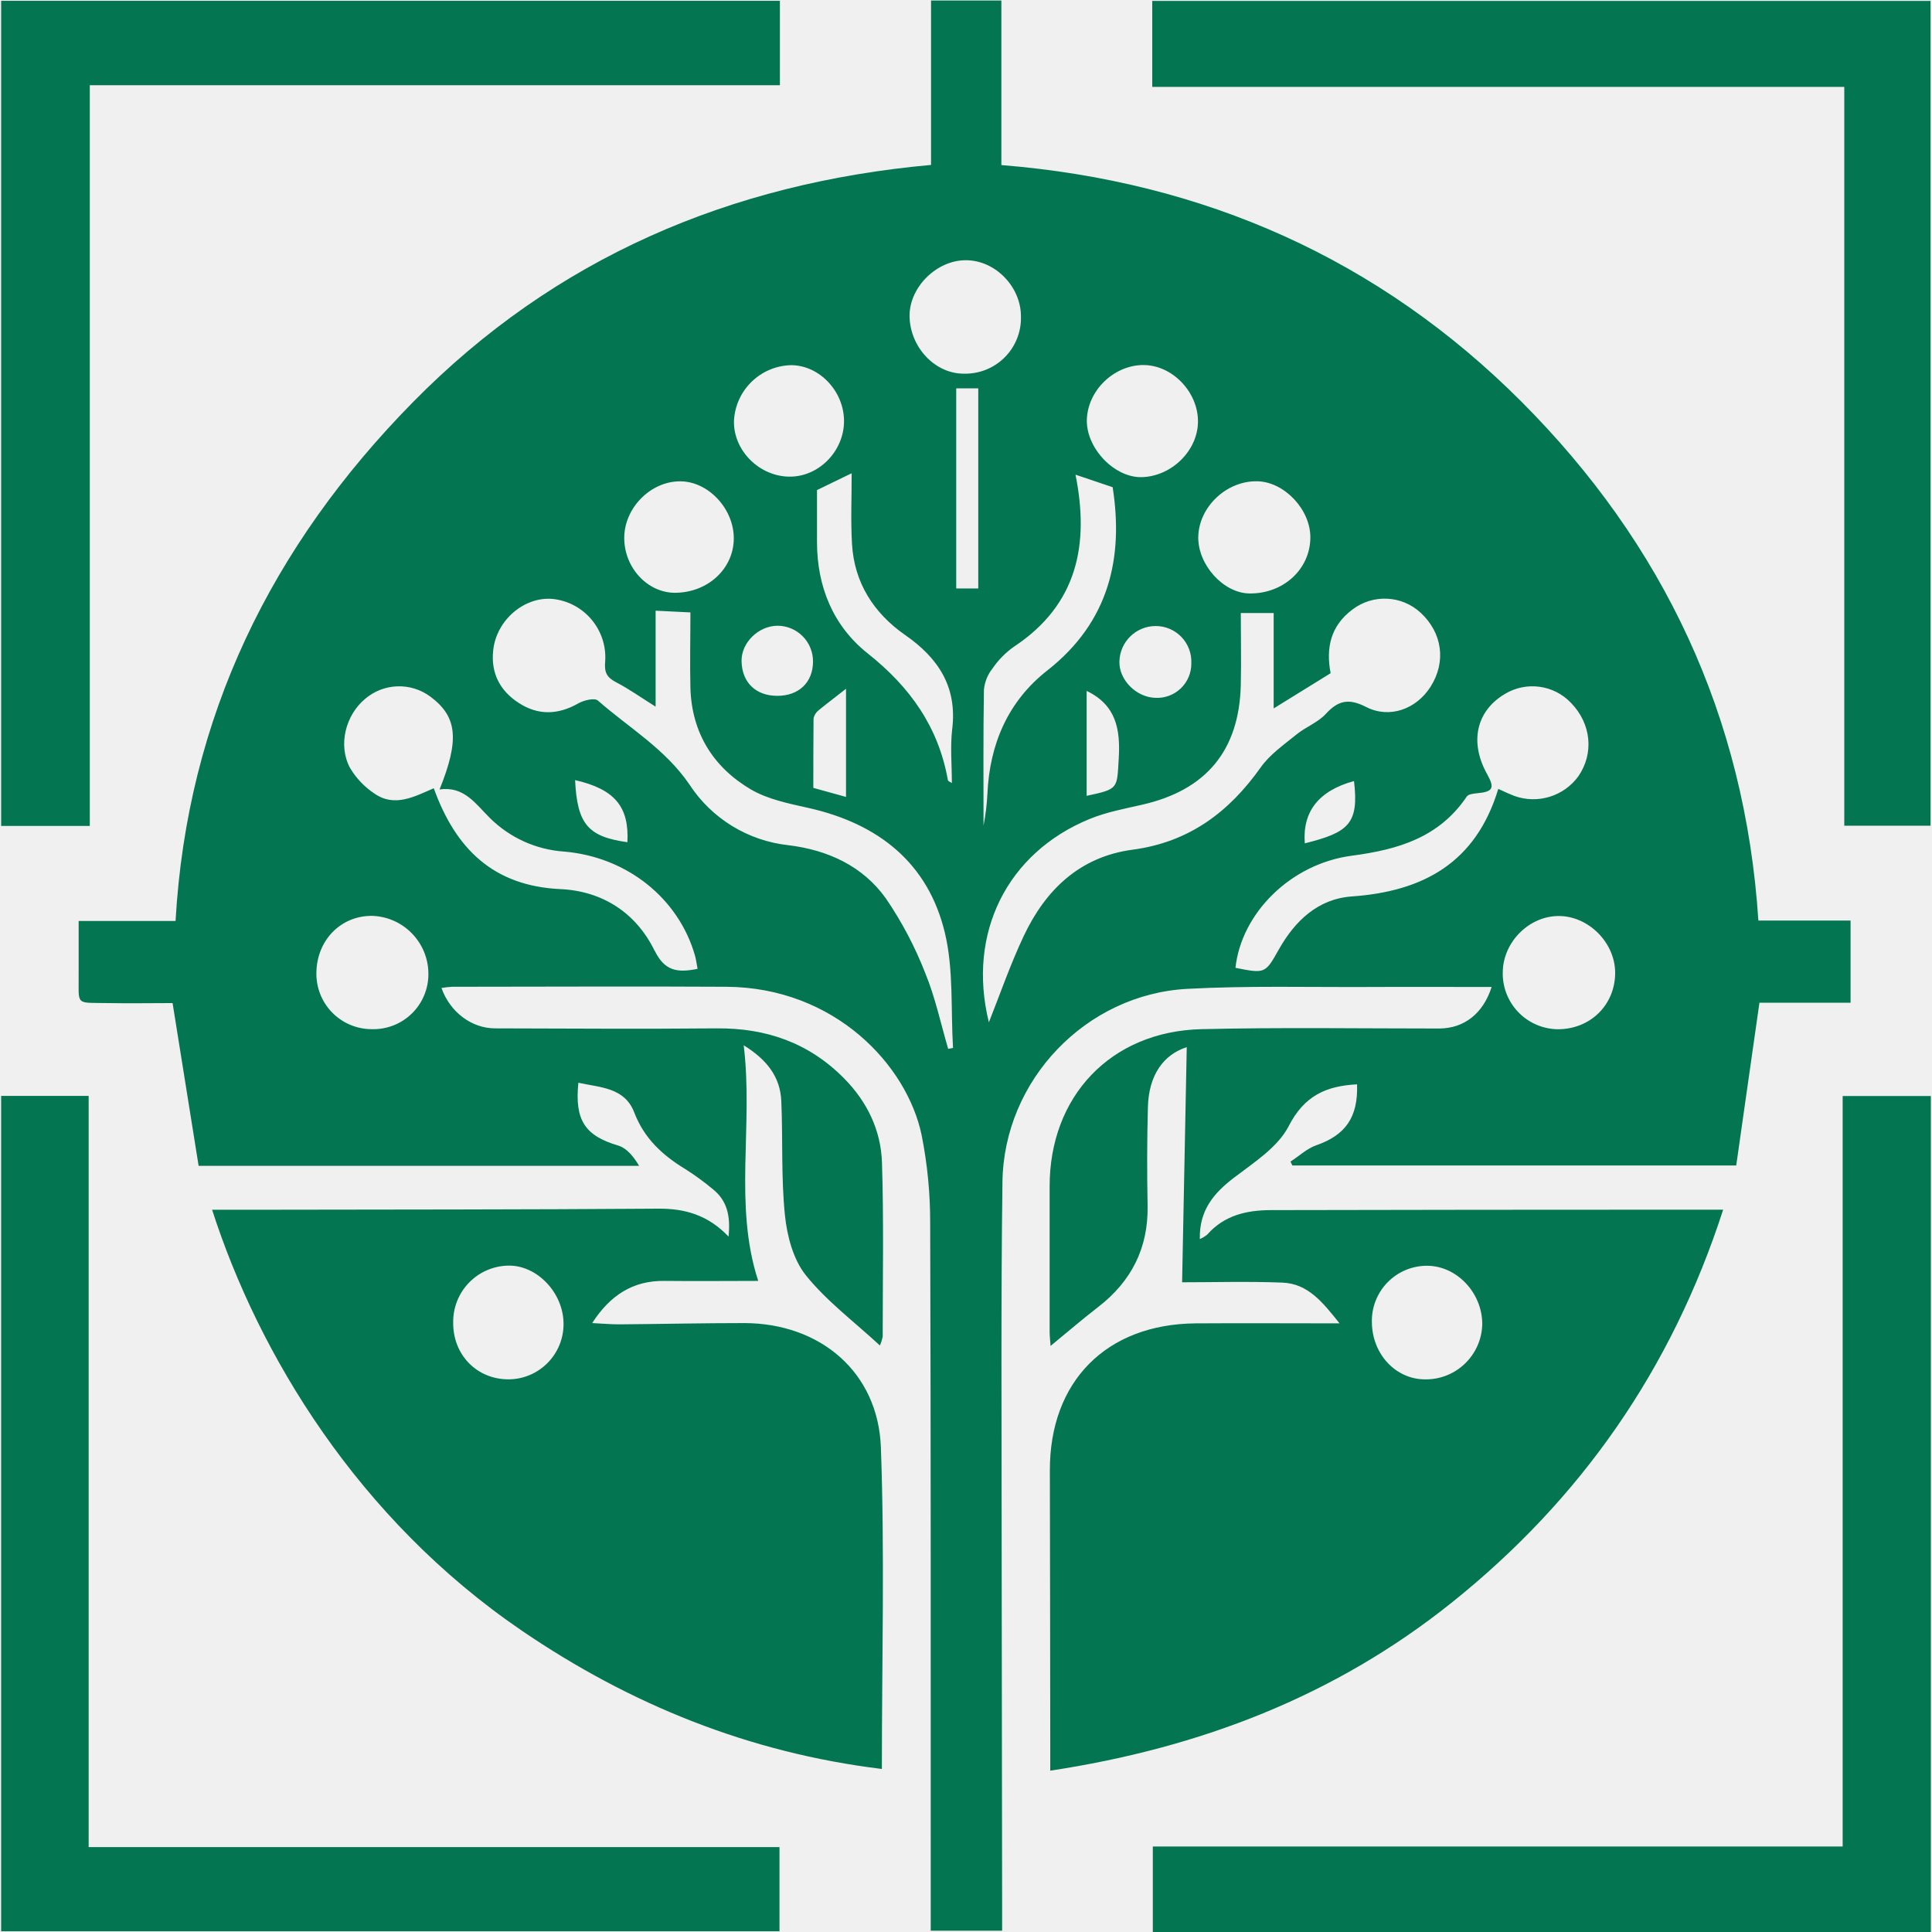
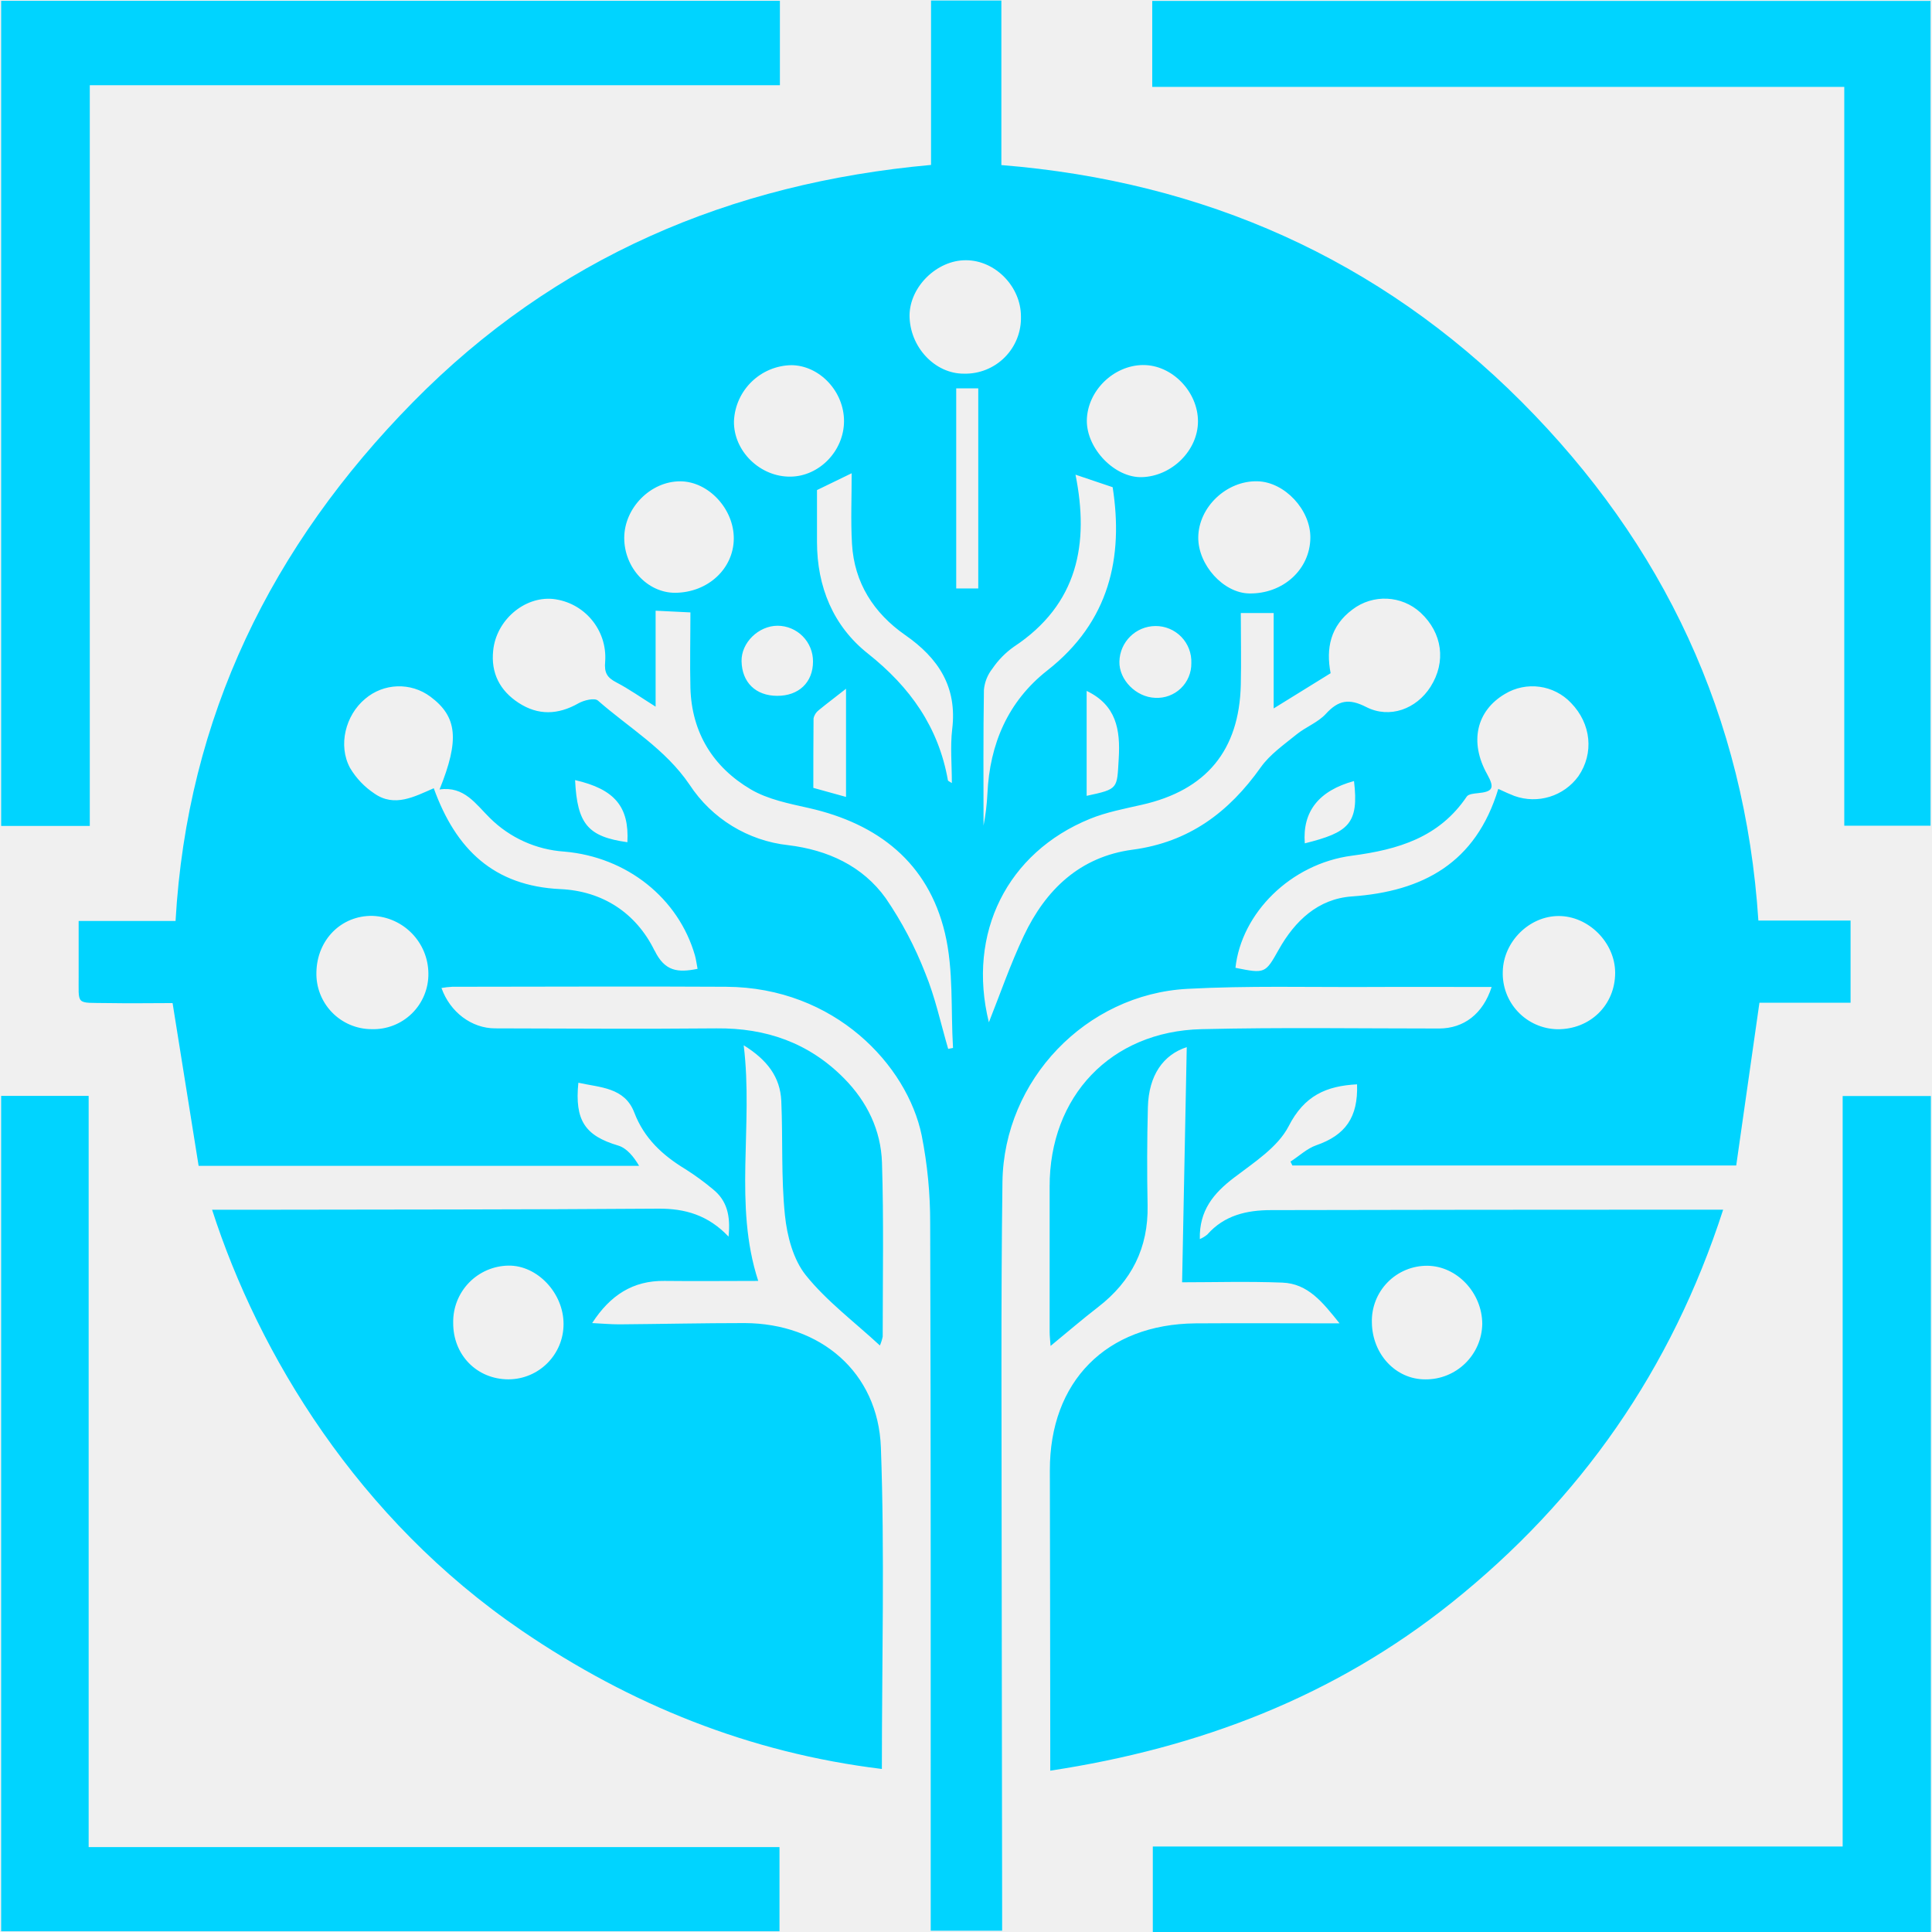
<svg xmlns="http://www.w3.org/2000/svg" version="1.1" width="230" height="230" viewBox="393 74.85 230 230" xml:space="preserve" id="svg31">
  <defs id="defs4">
</defs>
-   <rect width="100%" height="100%" fill="#ffffff" id="rect6" />
  <g transform="matrix(0.46,0,0,0.46,508,190)" id="main_icon">
    <g id="g28">
      <g transform="matrix(0.94,0,0,0.94,-0.37,-0.43)" id="g10">
-         <path style="opacity:1;fill:#037551;fill-rule:nonzero;stroke:none;stroke-width:1;stroke-linecap:butt;stroke-linejoin:miter;stroke-miterlimit:4;stroke-dasharray:none;stroke-dashoffset:0" transform="translate(-265.23,-265.71)" d="m 399.28,441.15 c 35.56,-28.43 60.59,-64.24 74.8,-108.24 H 461 q -55.69,0 -111.38,0.12 c -6.69,0 -12.88,1.41 -17.57,6.73 -0.62,0.511 -1.31,0.928 -2.05,1.24 -0.19,-7.88 3.8,-12.63 9.44,-16.92 5.48,-4.18 12,-8.34 15,-14.12 4.33,-8.5 10.42,-11.12 18.85,-11.56 0.31,9.1 -3.22,14 -11.24,16.78 -2.58,0.9 -4.74,3 -7.09,4.49 0.17,0.36 0.35,0.71 0.52,1.07 h 122.2 c 2.13,-15 4.24,-29.71 6.39,-44.81 h 25.09 V 253.31 H 483.78 C 480.1,197.05 457.67,149.63 418.53,110.43 379.39,71.23 331.16,49.8 275.36,45.31 V 0 H 256 v 45.27 c -55.34,5 -103.55,25.59 -142.6,65.27 C 74.51,150.05 51.2,197.17 48,253.42 H 21.32 c 0,5.09 0,9.88 0,14.66 0.07,8.8 -1.1,7.79 8.11,7.95 6.09,0.11 12.19,0 17.75,0 2.48,15.53 4.84,30.23 7.17,44.81 h 121.27 c -1.5,-2.55 -3.39,-4.88 -5.77,-5.59 -9.07,-2.69 -12,-6.89 -10.95,-17.29 6,1.34 12.73,1.26 15.39,8.19 2.73,7.15 7.79,11.78 14.06,15.59 2.669,1.687 5.221,3.551 7.64,5.58 3.82,3.09 4.85,7.23 4.26,13 -5.65,-5.94 -12,-7.74 -19.32,-7.69 -37.13,0.27 -74.26,0.23 -111.38,0.3 H 58.06 c 12.8,39.75 40.1,85.09 85.28,115.89 29.89,20.37 62.65,33.63 99.12,38.07 0,-30 0.8,-59.27 -0.27,-88.52 -0.76,-20.72 -16.66,-34.16 -37.53,-34.24 -11.48,0 -23,0.26 -34.46,0.35 -2.36,0 -4.72,-0.21 -7.5,-0.35 5,-7.73 11.27,-11.71 19.89,-11.61 8.62,0.1 17.23,0 25.83,0 -6.84,-20.95 -1.29,-42.68 -4,-64.87 6.46,4 10.06,8.74 10.35,15.34 0.46,10.47 -0.07,21 1,31.42 0.58,5.71 2.28,12.21 5.74,16.53 5.69,7.1 13.22,12.72 20.41,19.36 0.338,-0.786 0.596,-1.603 0.77,-2.44 0,-16 0.31,-32 -0.2,-47.94 -0.29,-8.86 -4.06,-16.71 -10.42,-23.15 -9.69,-9.82 -21.49,-13.91 -35.15,-13.78 -20.31,0.19 -40.62,0.05 -60.94,0 -6.47,0 -12.41,-4.47 -14.77,-11.12 0.973,-0.166 1.955,-0.276 2.94,-0.33 25.14,0 50.27,-0.15 75.41,0 30,0.15 49.89,21.67 53.86,40.9 1.584,7.985 2.368,16.109 2.34,24.25 0.21,61.1 0.13,122.2 0.15,183.3 v 11.43 h 19.66 v -6.86 q -0.08,-49.69 -0.13,-99.4 c 0,-33.29 -0.22,-66.6 0.22,-99.89 0.38,-28.05 23,-51.67 50.92,-53.16 16.6,-0.89 33.28,-0.43 49.92,-0.51 11.15,-0.06 22.29,0 33.84,0 -2.38,7.41 -7.65,11.42 -14.48,11.43 -21.81,0 -43.63,-0.34 -65.42,0.18 -25,0.6 -41.86,18.55 -41.79,43.38 0,13.32 0,26.63 0,39.94 0,1.21 0.16,2.42 0.26,3.89 4.63,-3.8 8.77,-7.37 13.09,-10.7 9.19,-7.11 13.85,-16.28 13.62,-28 q -0.27,-13.49 0.08,-27 c 0.22,-8.85 4.26,-14.48 10.7,-16.56 -0.42,21.31 -0.85,42.93 -1.28,64.74 8.69,0 18.16,-0.28 27.61,0.09 7.06,0.28 11.08,5.39 15.74,11.22 -14,0 -26.82,-0.09 -39.63,0 -24.61,0.21 -40.19,16 -40.13,40.52 0.06,24.52 0.08,49.28 0.11,73.92 v 8.71 C 330,481.11 367.07,466.9 399.28,441.15 Z M 139.67,379.62 c -8.71,0 -15.3,-6.72 -15.23,-15.6 -0.072,-4.111 1.498,-8.08 4.362,-11.029 2.864,-2.949 6.787,-4.634 10.898,-4.681 7.92,-0.09 15.14,7.59 15.12,16.08 0.011,8.385 -6.765,15.197 -15.15,15.23 z M 444.35,267.67 c 0,8.89 -6.89,15.65 -15.94,15.56 -4.112,-0.088 -8.016,-1.824 -10.836,-4.817 -2.82,-2.993 -4.321,-6.994 -4.164,-11.103 0.19,-8.19 7.29,-15.24 15.38,-15.25 8.21,-0.01 15.53,7.29 15.56,15.61 z m -98.46,-135.3 c 7.47,0.19 14.64,7.87 14.54,15.58 -0.1,8.72 -7.53,15.47 -16.86,15.3 -7.08,-0.13 -14.07,-7.85 -14,-15.46 0.09,-8.34 7.82,-15.65 16.32,-15.42 z m -31.53,-32 c 7.92,-0.09 15.13,7.3 15.13,15.5 0,8 -7.19,15.11 -15.42,15.36 -7.45,0.23 -15.24,-7.78 -15.18,-15.6 0.11,-8.07 7.26,-15.18 15.47,-15.27 z m 13.3,82.06 c 0.043,2.615 -1.004,5.131 -2.889,6.944 -1.885,1.813 -4.44,2.761 -7.051,2.616 -5.29,-0.18 -10,-5 -9.86,-10 0.124,-5.398 4.511,-9.723 9.91,-9.77 2.685,-0.024 5.262,1.053 7.131,2.981 1.869,1.927 2.866,4.537 2.759,7.219 z M 295.77,130.55 306,134 c 3,19.23 -0.83,37 -18,50.46 -10.79,8.46 -15.86,20.22 -16.48,33.91 -0.142,2.955 -0.5,5.897 -1.07,8.8 0,-12.47 -0.1,-24.94 0.11,-37.41 0.199,-2.126 1.012,-4.148 2.34,-5.82 1.587,-2.334 3.578,-4.366 5.88,-6 17.74,-11.7 20.79,-28.51 16.99,-47.4 z m 11.9,78.2 c -0.5,8.3 0,8.33 -8.83,10.22 v -28.89 c 8.16,3.92 9.32,10.63 8.83,18.66 z M 265.61,71.51 c 8.05,0 15.13,7.26 15.14,15.43 0.133,4.207 -1.471,8.284 -4.435,11.272 -2.964,2.989 -7.027,4.626 -11.235,4.528 -8.06,0.06 -15,-7.41 -15,-16.07 0.08,-7.89 7.56,-15.21 15.53,-15.16 z m -31.37,78.15 c 0.63,10.68 6,19 14.58,25 9.22,6.39 14.43,14.34 13,26 -0.56,4.75 -0.09,9.63 -0.09,14.79 -0.68,-0.45 -1.05,-0.56 -1.08,-0.73 -2.58,-14.67 -10.4,-25.69 -22.05,-34.93 -9.52,-7.54 -14,-18.35 -14,-30.75 0,-4.81 0,-9.62 0,-14.25 l 9.54,-4.63 c 0.03,6.34 -0.29,12.94 0.1,19.5 z m -1.65,39.83 v 29.78 l -9,-2.49 c 0,-6.24 0,-12.67 0.06,-19.1 0.182,-0.917 0.695,-1.735 1.44,-2.3 2.4,-1.98 4.91,-3.82 7.5,-5.89 z m -15,-89.09 c 7.77,0.1 14.48,7.27 14.45,15.44 -0.03,8.17 -6.78,15.11 -14.64,15.25 -8.46,0.16 -15.84,-7.06 -15.66,-15.32 0.395,-8.509 7.343,-15.242 15.86,-15.37 z m 5.91,81.6 c 0,5.73 -3.91,9.46 -9.86,9.44 -5.95,-0.02 -9.69,-3.73 -9.81,-9.53 -0.11,-5.08 4.65,-9.76 9.93,-9.77 2.6,0.013 5.088,1.06 6.915,2.91 1.827,1.85 2.844,4.35 2.825,6.95 z M 187,132.38 c 7.75,0.05 14.79,7.65 14.69,15.86 -0.1,8.21 -7.1,14.77 -16.16,14.83 -7.6,0 -14,-6.89 -14,-15.11 0,-8.22 7.24,-15.63 15.47,-15.58 z m -85,150.83 c -4.12,-7.4e-4 -8.064,-1.671 -10.932,-4.629 C 88.2,275.622 86.653,271.628 86.78,267.51 c 0.18,-8.94 6.87,-15.64 15.46,-15.49 8.536,0.336 15.302,7.318 15.37,15.86 0.054,4.131 -1.583,8.105 -4.53,10.999 -2.948,2.895 -6.95,4.459 -11.08,4.331 z m 77.87,-21.63 c -5.09,-10.41 -14.35,-16.4 -25.9,-16.93 -18.35,-0.85 -28.81,-10.94 -34.88,-27.77 -5.3,2.3 -10.8,5.33 -16.34,1.46 -2.739,-1.814 -5.033,-4.224 -6.71,-7.05 -3.36,-6.21 -1.26,-14.5 4.13,-19 5.117,-4.389 12.593,-4.646 18,-0.62 7.37,5.49 8.07,11.8 2.51,25.55 6.82,-1 10,4.07 13.89,7.88 5.479,5.431 12.733,8.704 20.43,9.22 17.28,1.47 31.48,12.86 36,28.6 0.31,1.09 0.44,2.24 0.72,3.68 -5.5,1.12 -9.04,0.68 -11.82,-5.02 z M 158,214.64 c 10.92,2.5 14.92,7.35 14.4,17.1 -10.84,-1.51 -13.82,-4.97 -14.4,-17.1 z m 102.72,74 c -2.06,-7 -3.56,-14.19 -6.32,-20.88 -2.823,-7.247 -6.463,-14.148 -10.85,-20.57 -6.39,-8.93 -16,-13.31 -26.83,-14.63 -11.114,-1.201 -21.104,-7.323 -27.22,-16.68 -6.68,-9.83 -16.66,-15.63 -25.22,-23.14 -0.91,-0.8 -3.86,-0.1 -5.38,0.77 -5.6,3.18 -11.07,3.37 -16.45,-0.14 -5.15,-3.35 -7.67,-8.19 -7,-14.41 0.83,-8.3 8.51,-14.91 16.38,-14.2 8.677,0.911 15.069,8.537 14.45,17.24 -0.29,3.1 0.53,4.41 3.08,5.74 3.5,1.82 6.74,4.13 10.81,6.68 V 168 l 9.58,0.47 c 0,7 -0.17,13.93 0,20.84 0.37,12.31 6.26,21.76 16.6,27.87 4.72,2.78 10.54,3.92 16,5.15 19.13,4.32 32.85,15.09 37.46,34.37 2.43,10.15 1.6,21.09 2.24,31.68 z M 269,161.87 h -6.07 V 106.78 H 269 Z m 42.47,71.93 c -14.48,1.93 -23.91,11 -29.92,23.69 -3.74,7.91 -6.6,16.24 -9.63,23.84 -6.07,-24.64 5.13,-46.74 27.77,-56 4.57,-1.87 9.55,-2.8 14.4,-3.91 17.68,-4 26.76,-14.95 27.19,-33 0.15,-6.47 0,-13 0,-19.77 h 9.05 v 26.26 l 15.68,-9.7 c -1.32,-6.83 -0.07,-13 6,-17.53 5.641,-4.307 13.561,-3.94 18.78,0.87 6,5.57 7.08,13.52 2.74,20.38 -3.88,6.12 -11.24,8.9 -17.74,5.58 -4.71,-2.41 -7.64,-1.88 -11.09,1.89 -2.18,2.38 -5.56,3.61 -8.12,5.7 -3.45,2.81 -7.29,5.48 -9.79,9 -8.79,12.41 -19.79,20.64 -35.31,22.7 z m 47.43,-1.75 c -0.68,-8.76 3.86,-14.5 13.55,-17.15 1.41,11.82 -1.55,14.15 -13.54,17.15 z m 12.95,14.62 c -9.3,0.66 -15.66,6.7 -20.13,14.65 -3.69,6.58 -3.76,6.64 -11.91,5 1.63,-15 15.14,-28.65 32.07,-30.87 12.74,-1.68 24,-5 31.62,-16.29 0.46,-0.68 2,-0.82 3,-0.92 4.21,-0.4 4.74,-1.41 2.6,-5.24 -4.92,-8.79 -3,-17.4 4.88,-22.07 5.91,-3.576 13.514,-2.539 18.25,2.49 5.53,5.72 6.34,13.82 2,20.15 -4.014,5.53 -11.2,7.743 -17.63,5.43 -1.22,-0.46 -2.39,-1 -4.43,-1.94 -6.17,20.4 -20.72,28.22 -40.31,29.61 z m 20.77,101.68 c 8.14,0.06 15.1,7.41 15.14,16 -0.143,8.551 -7.168,15.38 -15.72,15.28 -8.12,0 -14.58,-6.95 -14.67,-15.69 -0.114,-4.111 1.446,-8.093 4.323,-11.032 2.877,-2.939 6.824,-4.584 10.937,-4.558 z" stroke-linecap="round" id="path8" />
+         <path style="opacity:1;fill:#00d4ff;fill-rule:nonzero;stroke:none;stroke-width:1;stroke-linecap:butt;stroke-linejoin:miter;stroke-miterlimit:4;stroke-dasharray:none;stroke-dashoffset:0" transform="translate(-265.23,-265.71)" d="m 399.28,441.15 c 35.56,-28.43 60.59,-64.24 74.8,-108.24 H 461 q -55.69,0 -111.38,0.12 c -6.69,0 -12.88,1.41 -17.57,6.73 -0.62,0.511 -1.31,0.928 -2.05,1.24 -0.19,-7.88 3.8,-12.63 9.44,-16.92 5.48,-4.18 12,-8.34 15,-14.12 4.33,-8.5 10.42,-11.12 18.85,-11.56 0.31,9.1 -3.22,14 -11.24,16.78 -2.58,0.9 -4.74,3 -7.09,4.49 0.17,0.36 0.35,0.71 0.52,1.07 h 122.2 c 2.13,-15 4.24,-29.71 6.39,-44.81 h 25.09 V 253.31 H 483.78 C 480.1,197.05 457.67,149.63 418.53,110.43 379.39,71.23 331.16,49.8 275.36,45.31 V 0 H 256 v 45.27 c -55.34,5 -103.55,25.59 -142.6,65.27 C 74.51,150.05 51.2,197.17 48,253.42 H 21.32 c 0,5.09 0,9.88 0,14.66 0.07,8.8 -1.1,7.79 8.11,7.95 6.09,0.11 12.19,0 17.75,0 2.48,15.53 4.84,30.23 7.17,44.81 h 121.27 c -1.5,-2.55 -3.39,-4.88 -5.77,-5.59 -9.07,-2.69 -12,-6.89 -10.95,-17.29 6,1.34 12.73,1.26 15.39,8.19 2.73,7.15 7.79,11.78 14.06,15.59 2.669,1.687 5.221,3.551 7.64,5.58 3.82,3.09 4.85,7.23 4.26,13 -5.65,-5.94 -12,-7.74 -19.32,-7.69 -37.13,0.27 -74.26,0.23 -111.38,0.3 H 58.06 c 12.8,39.75 40.1,85.09 85.28,115.89 29.89,20.37 62.65,33.63 99.12,38.07 0,-30 0.8,-59.27 -0.27,-88.52 -0.76,-20.72 -16.66,-34.16 -37.53,-34.24 -11.48,0 -23,0.26 -34.46,0.35 -2.36,0 -4.72,-0.21 -7.5,-0.35 5,-7.73 11.27,-11.71 19.89,-11.61 8.62,0.1 17.23,0 25.83,0 -6.84,-20.95 -1.29,-42.68 -4,-64.87 6.46,4 10.06,8.74 10.35,15.34 0.46,10.47 -0.07,21 1,31.42 0.58,5.71 2.28,12.21 5.74,16.53 5.69,7.1 13.22,12.72 20.41,19.36 0.338,-0.786 0.596,-1.603 0.77,-2.44 0,-16 0.31,-32 -0.2,-47.94 -0.29,-8.86 -4.06,-16.71 -10.42,-23.15 -9.69,-9.82 -21.49,-13.91 -35.15,-13.78 -20.31,0.19 -40.62,0.05 -60.94,0 -6.47,0 -12.41,-4.47 -14.77,-11.12 0.973,-0.166 1.955,-0.276 2.94,-0.33 25.14,0 50.27,-0.15 75.41,0 30,0.15 49.89,21.67 53.86,40.9 1.584,7.985 2.368,16.109 2.34,24.25 0.21,61.1 0.13,122.2 0.15,183.3 v 11.43 h 19.66 v -6.86 q -0.08,-49.69 -0.13,-99.4 c 0,-33.29 -0.22,-66.6 0.22,-99.89 0.38,-28.05 23,-51.67 50.92,-53.16 16.6,-0.89 33.28,-0.43 49.92,-0.51 11.15,-0.06 22.29,0 33.84,0 -2.38,7.41 -7.65,11.42 -14.48,11.43 -21.81,0 -43.63,-0.34 -65.42,0.18 -25,0.6 -41.86,18.55 -41.79,43.38 0,13.32 0,26.63 0,39.94 0,1.21 0.16,2.42 0.26,3.89 4.63,-3.8 8.77,-7.37 13.09,-10.7 9.19,-7.11 13.85,-16.28 13.62,-28 q -0.27,-13.49 0.08,-27 c 0.22,-8.85 4.26,-14.48 10.7,-16.56 -0.42,21.31 -0.85,42.93 -1.28,64.74 8.69,0 18.16,-0.28 27.61,0.09 7.06,0.28 11.08,5.39 15.74,11.22 -14,0 -26.82,-0.09 -39.63,0 -24.61,0.21 -40.19,16 -40.13,40.52 0.06,24.52 0.08,49.28 0.11,73.92 v 8.71 C 330,481.11 367.07,466.9 399.28,441.15 Z M 139.67,379.62 c -8.71,0 -15.3,-6.72 -15.23,-15.6 -0.072,-4.111 1.498,-8.08 4.362,-11.029 2.864,-2.949 6.787,-4.634 10.898,-4.681 7.92,-0.09 15.14,7.59 15.12,16.08 0.011,8.385 -6.765,15.197 -15.15,15.23 z M 444.35,267.67 c 0,8.89 -6.89,15.65 -15.94,15.56 -4.112,-0.088 -8.016,-1.824 -10.836,-4.817 -2.82,-2.993 -4.321,-6.994 -4.164,-11.103 0.19,-8.19 7.29,-15.24 15.38,-15.25 8.21,-0.01 15.53,7.29 15.56,15.61 z m -98.46,-135.3 c 7.47,0.19 14.64,7.87 14.54,15.58 -0.1,8.72 -7.53,15.47 -16.86,15.3 -7.08,-0.13 -14.07,-7.85 -14,-15.46 0.09,-8.34 7.82,-15.65 16.32,-15.42 z m -31.53,-32 c 7.92,-0.09 15.13,7.3 15.13,15.5 0,8 -7.19,15.11 -15.42,15.36 -7.45,0.23 -15.24,-7.78 -15.18,-15.6 0.11,-8.07 7.26,-15.18 15.47,-15.27 z m 13.3,82.06 c 0.043,2.615 -1.004,5.131 -2.889,6.944 -1.885,1.813 -4.44,2.761 -7.051,2.616 -5.29,-0.18 -10,-5 -9.86,-10 0.124,-5.398 4.511,-9.723 9.91,-9.77 2.685,-0.024 5.262,1.053 7.131,2.981 1.869,1.927 2.866,4.537 2.759,7.219 z M 295.77,130.55 306,134 c 3,19.23 -0.83,37 -18,50.46 -10.79,8.46 -15.86,20.22 -16.48,33.91 -0.142,2.955 -0.5,5.897 -1.07,8.8 0,-12.47 -0.1,-24.94 0.11,-37.41 0.199,-2.126 1.012,-4.148 2.34,-5.82 1.587,-2.334 3.578,-4.366 5.88,-6 17.74,-11.7 20.79,-28.51 16.99,-47.4 z m 11.9,78.2 c -0.5,8.3 0,8.33 -8.83,10.22 v -28.89 c 8.16,3.92 9.32,10.63 8.83,18.66 z M 265.61,71.51 c 8.05,0 15.13,7.26 15.14,15.43 0.133,4.207 -1.471,8.284 -4.435,11.272 -2.964,2.989 -7.027,4.626 -11.235,4.528 -8.06,0.06 -15,-7.41 -15,-16.07 0.08,-7.89 7.56,-15.21 15.53,-15.16 z m -31.37,78.15 c 0.63,10.68 6,19 14.58,25 9.22,6.39 14.43,14.34 13,26 -0.56,4.75 -0.09,9.63 -0.09,14.79 -0.68,-0.45 -1.05,-0.56 -1.08,-0.73 -2.58,-14.67 -10.4,-25.69 -22.05,-34.93 -9.52,-7.54 -14,-18.35 -14,-30.75 0,-4.81 0,-9.62 0,-14.25 l 9.54,-4.63 c 0.03,6.34 -0.29,12.94 0.1,19.5 z m -1.65,39.83 v 29.78 l -9,-2.49 c 0,-6.24 0,-12.67 0.06,-19.1 0.182,-0.917 0.695,-1.735 1.44,-2.3 2.4,-1.98 4.91,-3.82 7.5,-5.89 z m -15,-89.09 c 7.77,0.1 14.48,7.27 14.45,15.44 -0.03,8.17 -6.78,15.11 -14.64,15.25 -8.46,0.16 -15.84,-7.06 -15.66,-15.32 0.395,-8.509 7.343,-15.242 15.86,-15.37 z m 5.91,81.6 c 0,5.73 -3.91,9.46 -9.86,9.44 -5.95,-0.02 -9.69,-3.73 -9.81,-9.53 -0.11,-5.08 4.65,-9.76 9.93,-9.77 2.6,0.013 5.088,1.06 6.915,2.91 1.827,1.85 2.844,4.35 2.825,6.95 z M 187,132.38 c 7.75,0.05 14.79,7.65 14.69,15.86 -0.1,8.21 -7.1,14.77 -16.16,14.83 -7.6,0 -14,-6.89 -14,-15.11 0,-8.22 7.24,-15.63 15.47,-15.58 z m -85,150.83 c -4.12,-7.4e-4 -8.064,-1.671 -10.932,-4.629 C 88.2,275.622 86.653,271.628 86.78,267.51 c 0.18,-8.94 6.87,-15.64 15.46,-15.49 8.536,0.336 15.302,7.318 15.37,15.86 0.054,4.131 -1.583,8.105 -4.53,10.999 -2.948,2.895 -6.95,4.459 -11.08,4.331 z m 77.87,-21.63 c -5.09,-10.41 -14.35,-16.4 -25.9,-16.93 -18.35,-0.85 -28.81,-10.94 -34.88,-27.77 -5.3,2.3 -10.8,5.33 -16.34,1.46 -2.739,-1.814 -5.033,-4.224 -6.71,-7.05 -3.36,-6.21 -1.26,-14.5 4.13,-19 5.117,-4.389 12.593,-4.646 18,-0.62 7.37,5.49 8.07,11.8 2.51,25.55 6.82,-1 10,4.07 13.89,7.88 5.479,5.431 12.733,8.704 20.43,9.22 17.28,1.47 31.48,12.86 36,28.6 0.31,1.09 0.44,2.24 0.72,3.68 -5.5,1.12 -9.04,0.68 -11.82,-5.02 z M 158,214.64 c 10.92,2.5 14.92,7.35 14.4,17.1 -10.84,-1.51 -13.82,-4.97 -14.4,-17.1 z m 102.72,74 c -2.06,-7 -3.56,-14.19 -6.32,-20.88 -2.823,-7.247 -6.463,-14.148 -10.85,-20.57 -6.39,-8.93 -16,-13.31 -26.83,-14.63 -11.114,-1.201 -21.104,-7.323 -27.22,-16.68 -6.68,-9.83 -16.66,-15.63 -25.22,-23.14 -0.91,-0.8 -3.86,-0.1 -5.38,0.77 -5.6,3.18 -11.07,3.37 -16.45,-0.14 -5.15,-3.35 -7.67,-8.19 -7,-14.41 0.83,-8.3 8.51,-14.91 16.38,-14.2 8.677,0.911 15.069,8.537 14.45,17.24 -0.29,3.1 0.53,4.41 3.08,5.74 3.5,1.82 6.74,4.13 10.81,6.68 V 168 l 9.58,0.47 c 0,7 -0.17,13.93 0,20.84 0.37,12.31 6.26,21.76 16.6,27.87 4.72,2.78 10.54,3.92 16,5.15 19.13,4.32 32.85,15.09 37.46,34.37 2.43,10.15 1.6,21.09 2.24,31.68 z M 269,161.87 h -6.07 V 106.78 H 269 Z m 42.47,71.93 c -14.48,1.93 -23.91,11 -29.92,23.69 -3.74,7.91 -6.6,16.24 -9.63,23.84 -6.07,-24.64 5.13,-46.74 27.77,-56 4.57,-1.87 9.55,-2.8 14.4,-3.91 17.68,-4 26.76,-14.95 27.19,-33 0.15,-6.47 0,-13 0,-19.77 h 9.05 v 26.26 l 15.68,-9.7 c -1.32,-6.83 -0.07,-13 6,-17.53 5.641,-4.307 13.561,-3.94 18.78,0.87 6,5.57 7.08,13.52 2.74,20.38 -3.88,6.12 -11.24,8.9 -17.74,5.58 -4.71,-2.41 -7.64,-1.88 -11.09,1.89 -2.18,2.38 -5.56,3.61 -8.12,5.7 -3.45,2.81 -7.29,5.48 -9.79,9 -8.79,12.41 -19.79,20.64 -35.31,22.7 z m 47.43,-1.75 c -0.68,-8.76 3.86,-14.5 13.55,-17.15 1.41,11.82 -1.55,14.15 -13.54,17.15 z m 12.95,14.62 c -9.3,0.66 -15.66,6.7 -20.13,14.65 -3.69,6.58 -3.76,6.64 -11.91,5 1.63,-15 15.14,-28.65 32.07,-30.87 12.74,-1.68 24,-5 31.62,-16.29 0.46,-0.68 2,-0.82 3,-0.92 4.21,-0.4 4.74,-1.41 2.6,-5.24 -4.92,-8.79 -3,-17.4 4.88,-22.07 5.91,-3.576 13.514,-2.539 18.25,2.49 5.53,5.72 6.34,13.82 2,20.15 -4.014,5.53 -11.2,7.743 -17.63,5.43 -1.22,-0.46 -2.39,-1 -4.43,-1.94 -6.17,20.4 -20.72,28.22 -40.31,29.61 z m 20.77,101.68 c 8.14,0.06 15.1,7.41 15.14,16 -0.143,8.551 -7.168,15.38 -15.72,15.28 -8.12,0 -14.58,-6.95 -14.67,-15.69 -0.114,-4.111 1.446,-8.093 4.323,-11.032 2.877,-2.939 6.824,-4.584 10.937,-4.558 z" stroke-linecap="round" id="path8" />
      </g>
      <g transform="matrix(0.94,0,0,0.94,149.02,141.5)" id="g14">
-         <path style="opacity:1;fill:#037551;fill-rule:nonzero;stroke:none;stroke-width:1;stroke-linecap:butt;stroke-linejoin:miter;stroke-miterlimit:4;stroke-dasharray:none;stroke-dashoffset:0" transform="translate(-424.17,-416.7)" d="M 507,301.62 V 508.24 H 317.07 v 23.54 H 531.28 V 301.62 Z" stroke-linecap="round" id="path12" />
+         <path style="opacity:1;fill:#00d4ff;fill-rule:nonzero;stroke:none;stroke-width:1;stroke-linecap:butt;stroke-linejoin:miter;stroke-miterlimit:4;stroke-dasharray:none;stroke-dashoffset:0" transform="translate(-424.17,-416.7)" d="M 507,301.62 V 508.24 H 317.07 v 23.54 H 531.28 V 301.62 Z" stroke-linecap="round" id="path12" />
      </g>
      <g transform="matrix(0.94,0,0,0.94,-148.99,141.39)" id="g18">
-         <path style="opacity:1;fill:#037551;fill-rule:nonzero;stroke:none;stroke-width:1;stroke-linecap:butt;stroke-linejoin:miter;stroke-miterlimit:4;stroke-dasharray:none;stroke-dashoffset:0" transform="translate(-107.14,-416.59)" d="M 24.09,301.59 H 0 v 230 H 214.29 V 508.41 H 24.09 Z" stroke-linecap="round" id="path16" />
+         <path style="opacity:1;fill:#00d4ff;fill-rule:nonzero;stroke:none;stroke-width:1;stroke-linecap:butt;stroke-linejoin:miter;stroke-miterlimit:4;stroke-dasharray:none;stroke-dashoffset:0" transform="translate(-107.14,-416.59)" d="M 24.09,301.59 H 0 v 230 H 214.29 V 508.41 H 24.09 Z" stroke-linecap="round" id="path16" />
      </g>
      <g transform="matrix(0.94,0,0,0.94,148.91,-143.36)" id="g22">
-         <path style="opacity:1;fill:#037551;fill-rule:nonzero;stroke:none;stroke-width:1;stroke-linecap:butt;stroke-linejoin:miter;stroke-miterlimit:4;stroke-dasharray:none;stroke-dashoffset:0" transform="translate(-424.05,-113.66)" d="m 507.44,227.2 h 23.75 V 0.12 H 316.91 v 23.67 h 190.53 z" stroke-linecap="round" id="path20" />
+         <path style="opacity:1;fill:#00d4ff;fill-rule:nonzero;stroke:none;stroke-width:1;stroke-linecap:butt;stroke-linejoin:miter;stroke-miterlimit:4;stroke-dasharray:none;stroke-dashoffset:0" transform="translate(-424.05,-113.66)" d="m 507.44,227.2 h 23.75 V 0.12 H 316.91 v 23.67 h 190.53 z" stroke-linecap="round" id="path20" />
      </g>
      <g transform="matrix(0.94,0,0,0.94,-148.93,-143.35)" id="g26">
-         <path style="opacity:1;fill:#037551;fill-rule:nonzero;stroke:none;stroke-width:1;stroke-linecap:butt;stroke-linejoin:miter;stroke-miterlimit:4;stroke-dasharray:none;stroke-dashoffset:0" transform="translate(-107.2,-113.67)" d="m 24.4,23.33 h 190 V 0.09 H 0 v 227.17 h 24.4 z" stroke-linecap="round" id="path24" />
+         <path style="opacity:1;fill:#00d4ff;fill-rule:nonzero;stroke:none;stroke-width:1;stroke-linecap:butt;stroke-linejoin:miter;stroke-miterlimit:4;stroke-dasharray:none;stroke-dashoffset:0" transform="translate(-107.2,-113.67)" d="m 24.4,23.33 h 190 V 0.09 H 0 v 227.17 h 24.4 z" stroke-linecap="round" id="path24" />
      </g>
    </g>
  </g>
</svg>
